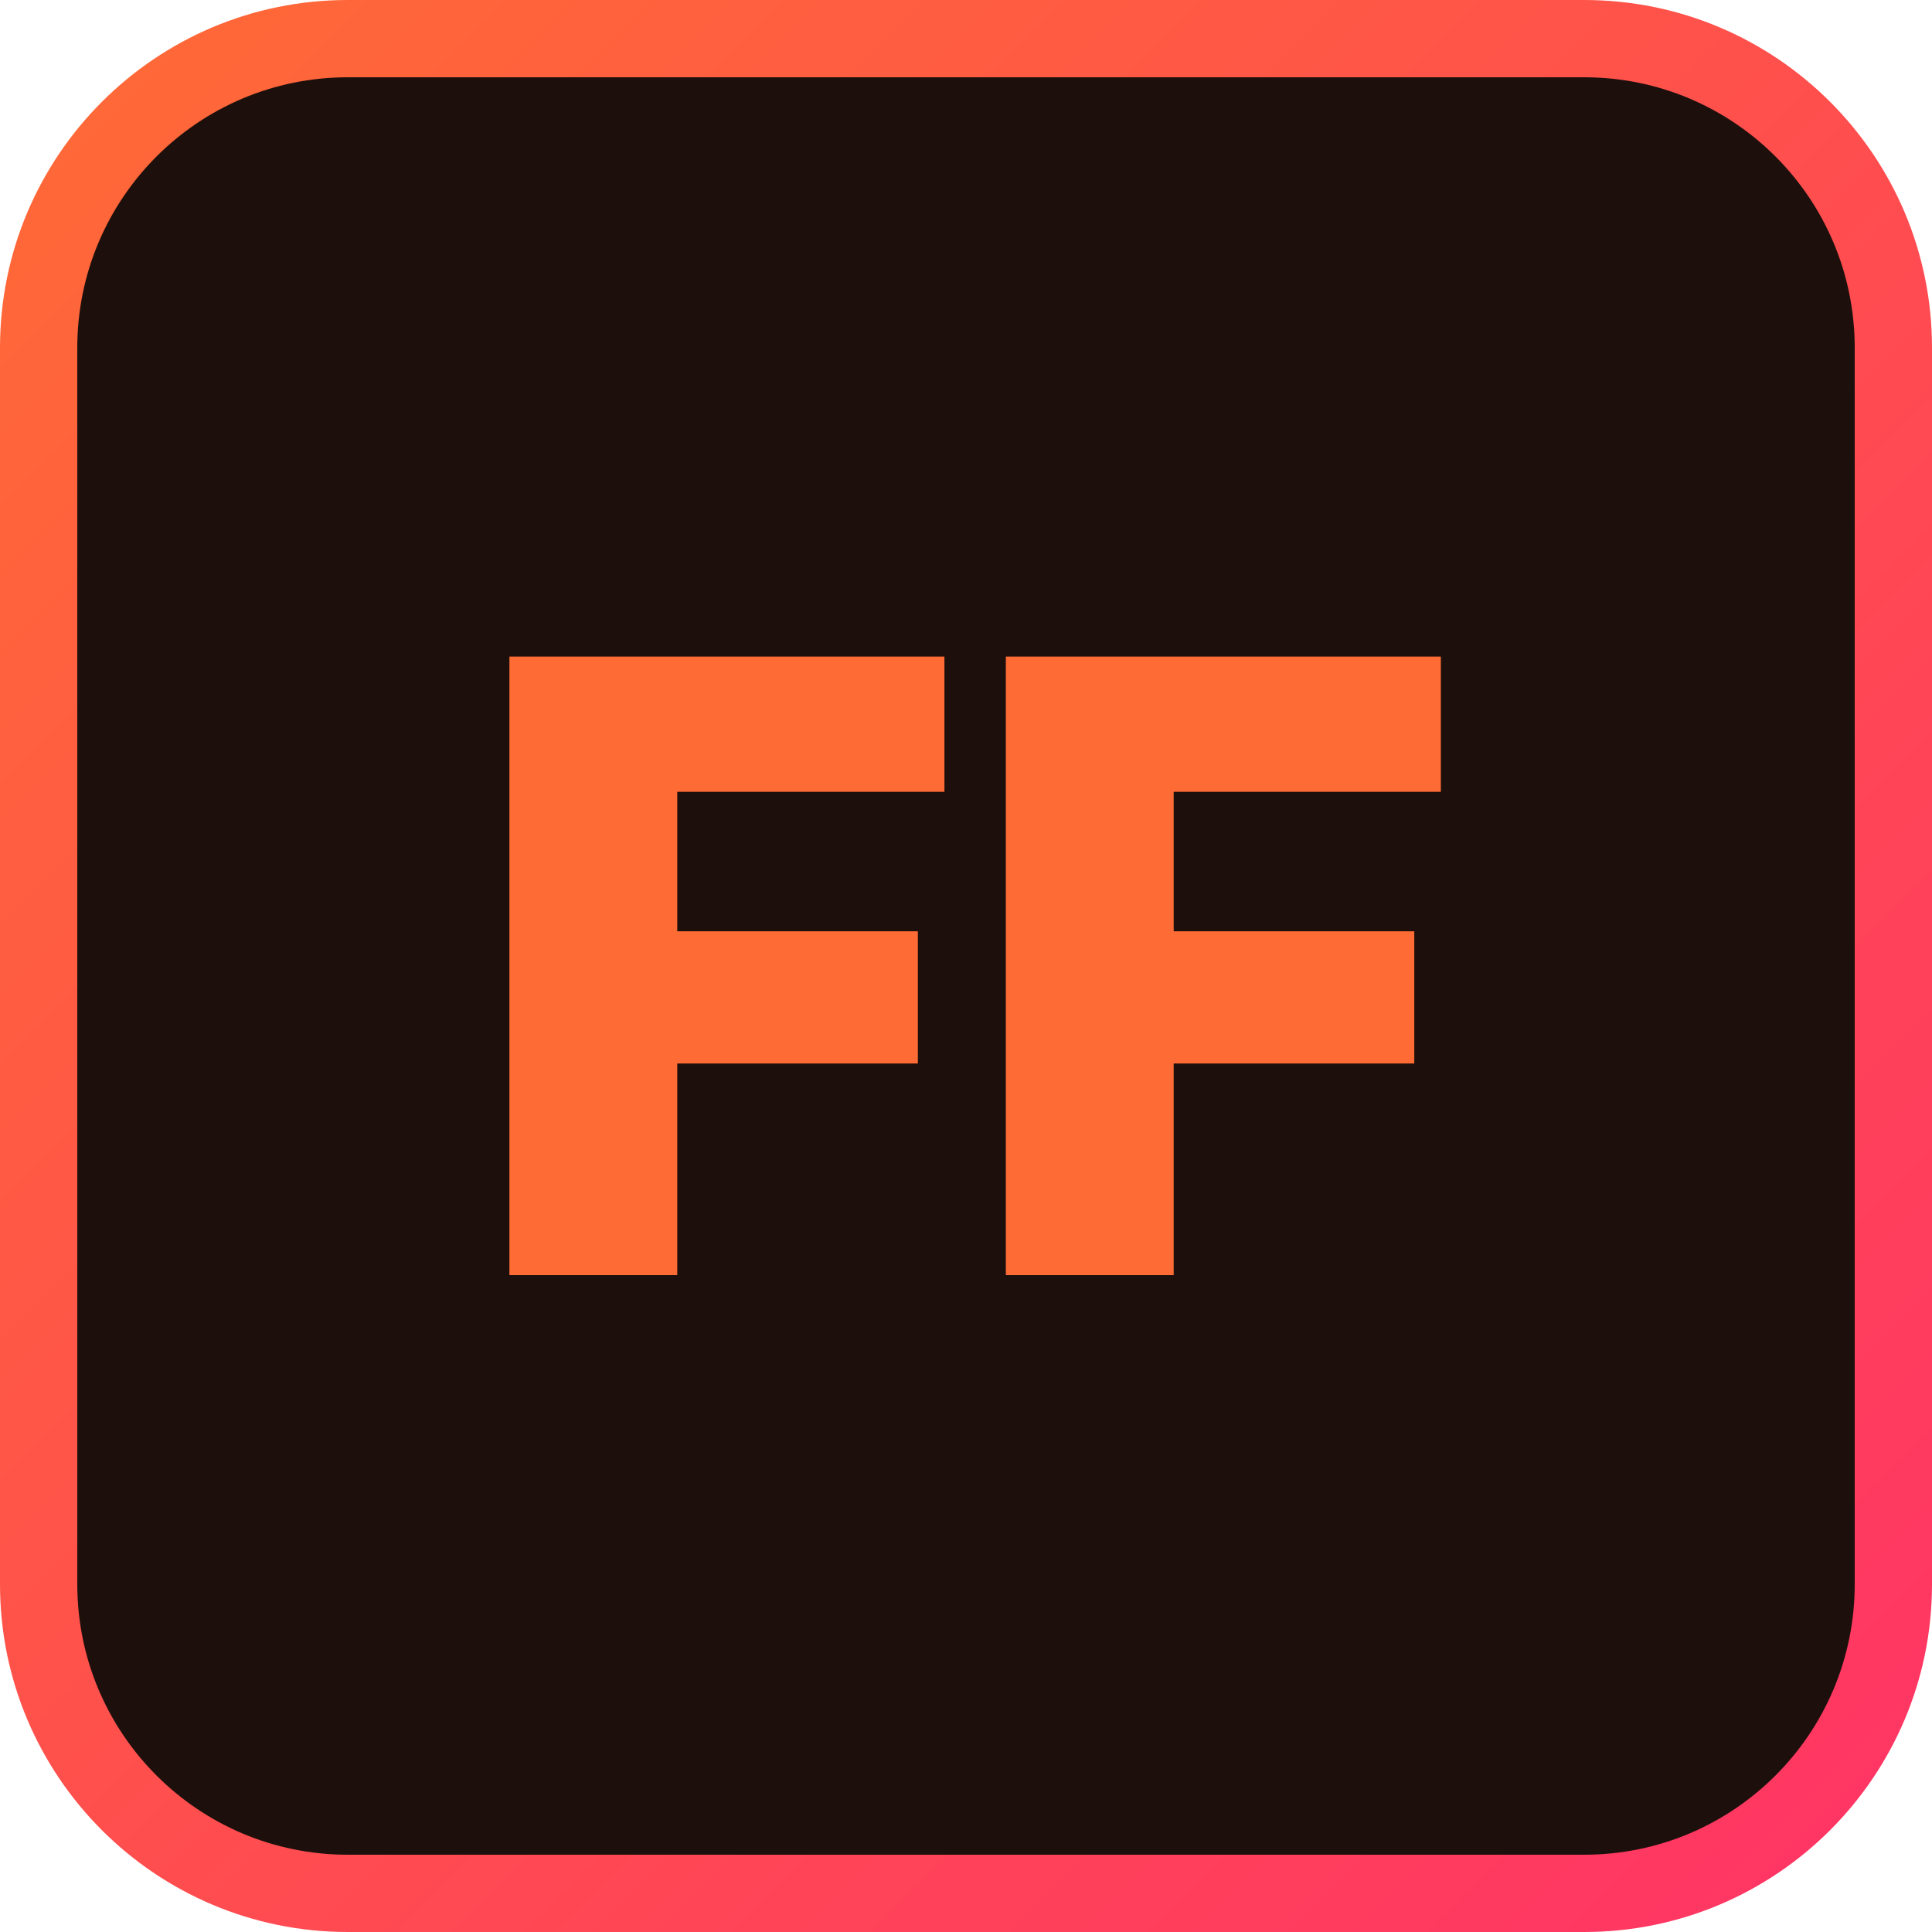
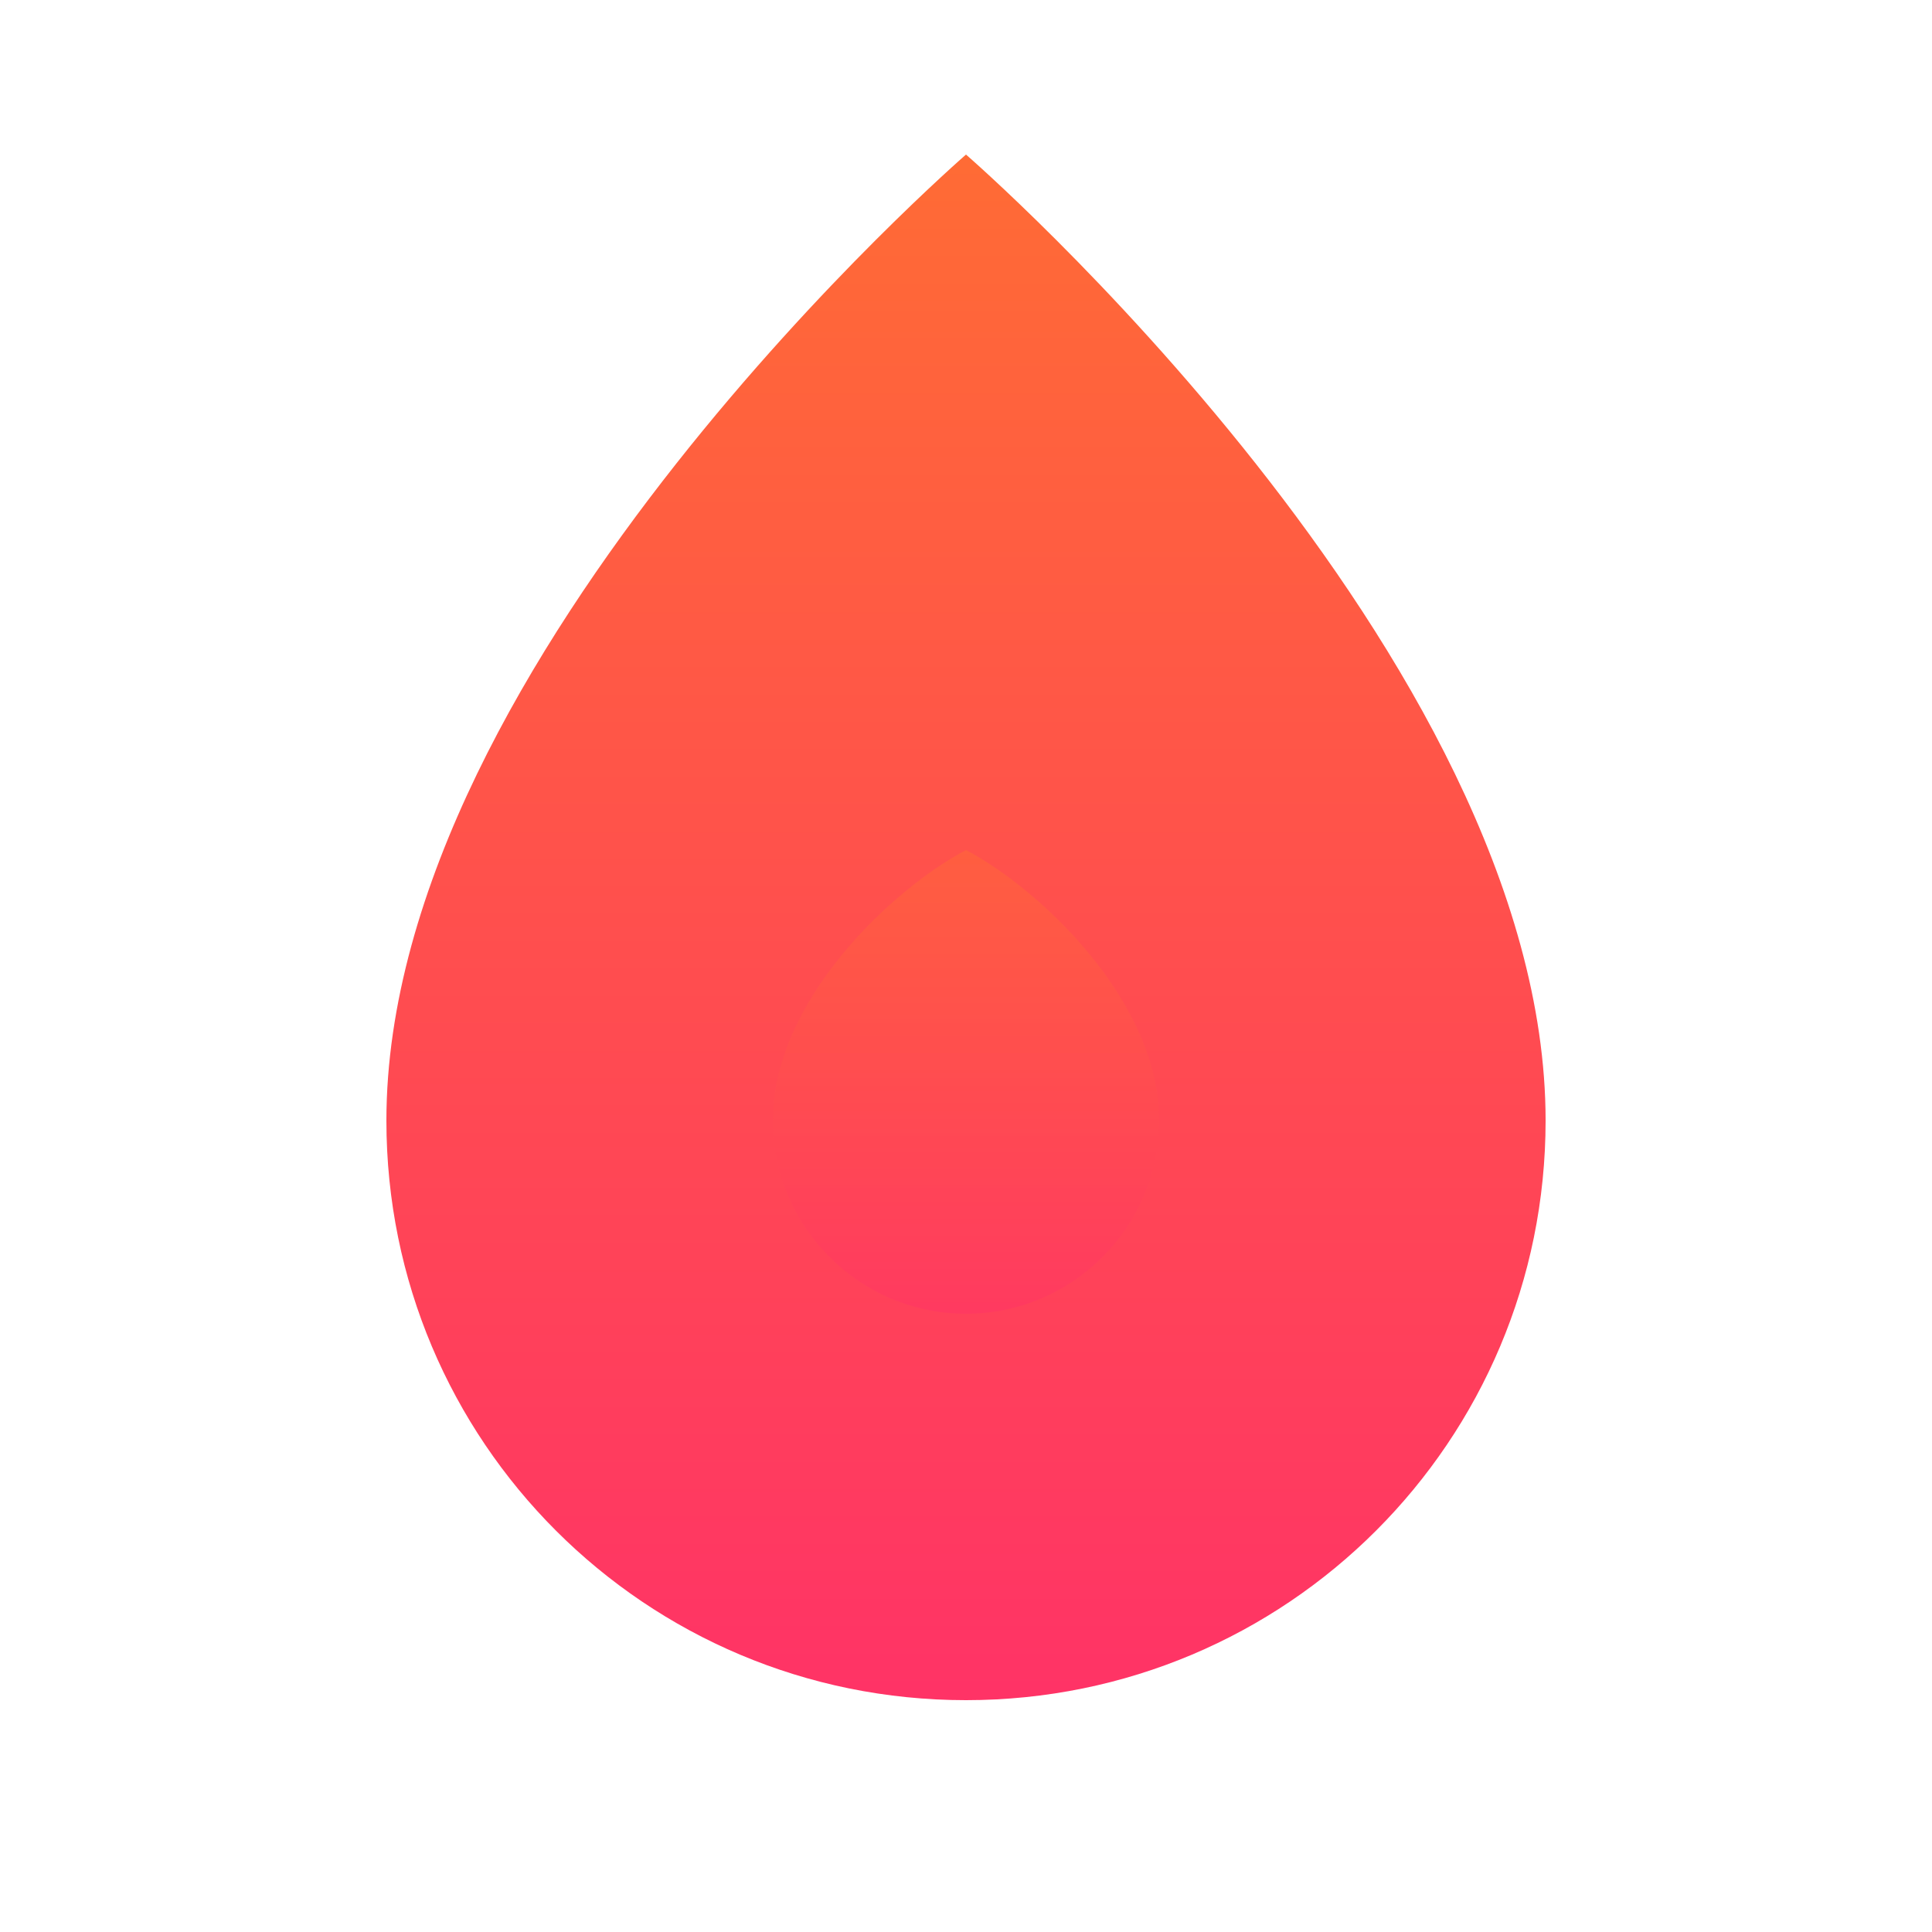
<svg xmlns="http://www.w3.org/2000/svg" viewBox="0 0 100 100">
  <defs>
-     <linearGradient id="bg" x1="0%" y1="0%" x2="100%" y2="100%">
-       <stop offset="0%" stop-color="#FF6B35" />
-       <stop offset="100%" stop-color="#FF3366" />
+     <linearGradient id="fg" x1="0%" y1="100%" x2="0%" y2="0%">
+       <stop offset="0%" stop-color="#FF3366" />
+       <stop offset="100%" stop-color="#FF6B35" />
    </linearGradient>
  </defs>
-   <rect width="100" height="100" rx="18" fill="url(#bg)" />
-   <rect x="4" y="4" width="92" height="92" rx="14" fill="#1D100C" />
-   <text x="50" y="66" font-family="Inter,Arial,sans-serif" font-size="44" font-weight="900" fill="#FF6B35" text-anchor="middle">FF</text>
+   <path fill="url(#fg)" d="M50 8C50 8 20 34 20 58c0 16.6 13.4 30 30 30s30-13.4 30-30c0-24-30-50-30-50z" />
+   <path fill="url(#fg)" d="M50 68c-5.5 0-10-4.5-10-10 0-6.2 6.2-12 10-14 3.8 2 10 7.8 10 14 0 5.5-4.5 10-10 10z" opacity=".5" />
</svg>
